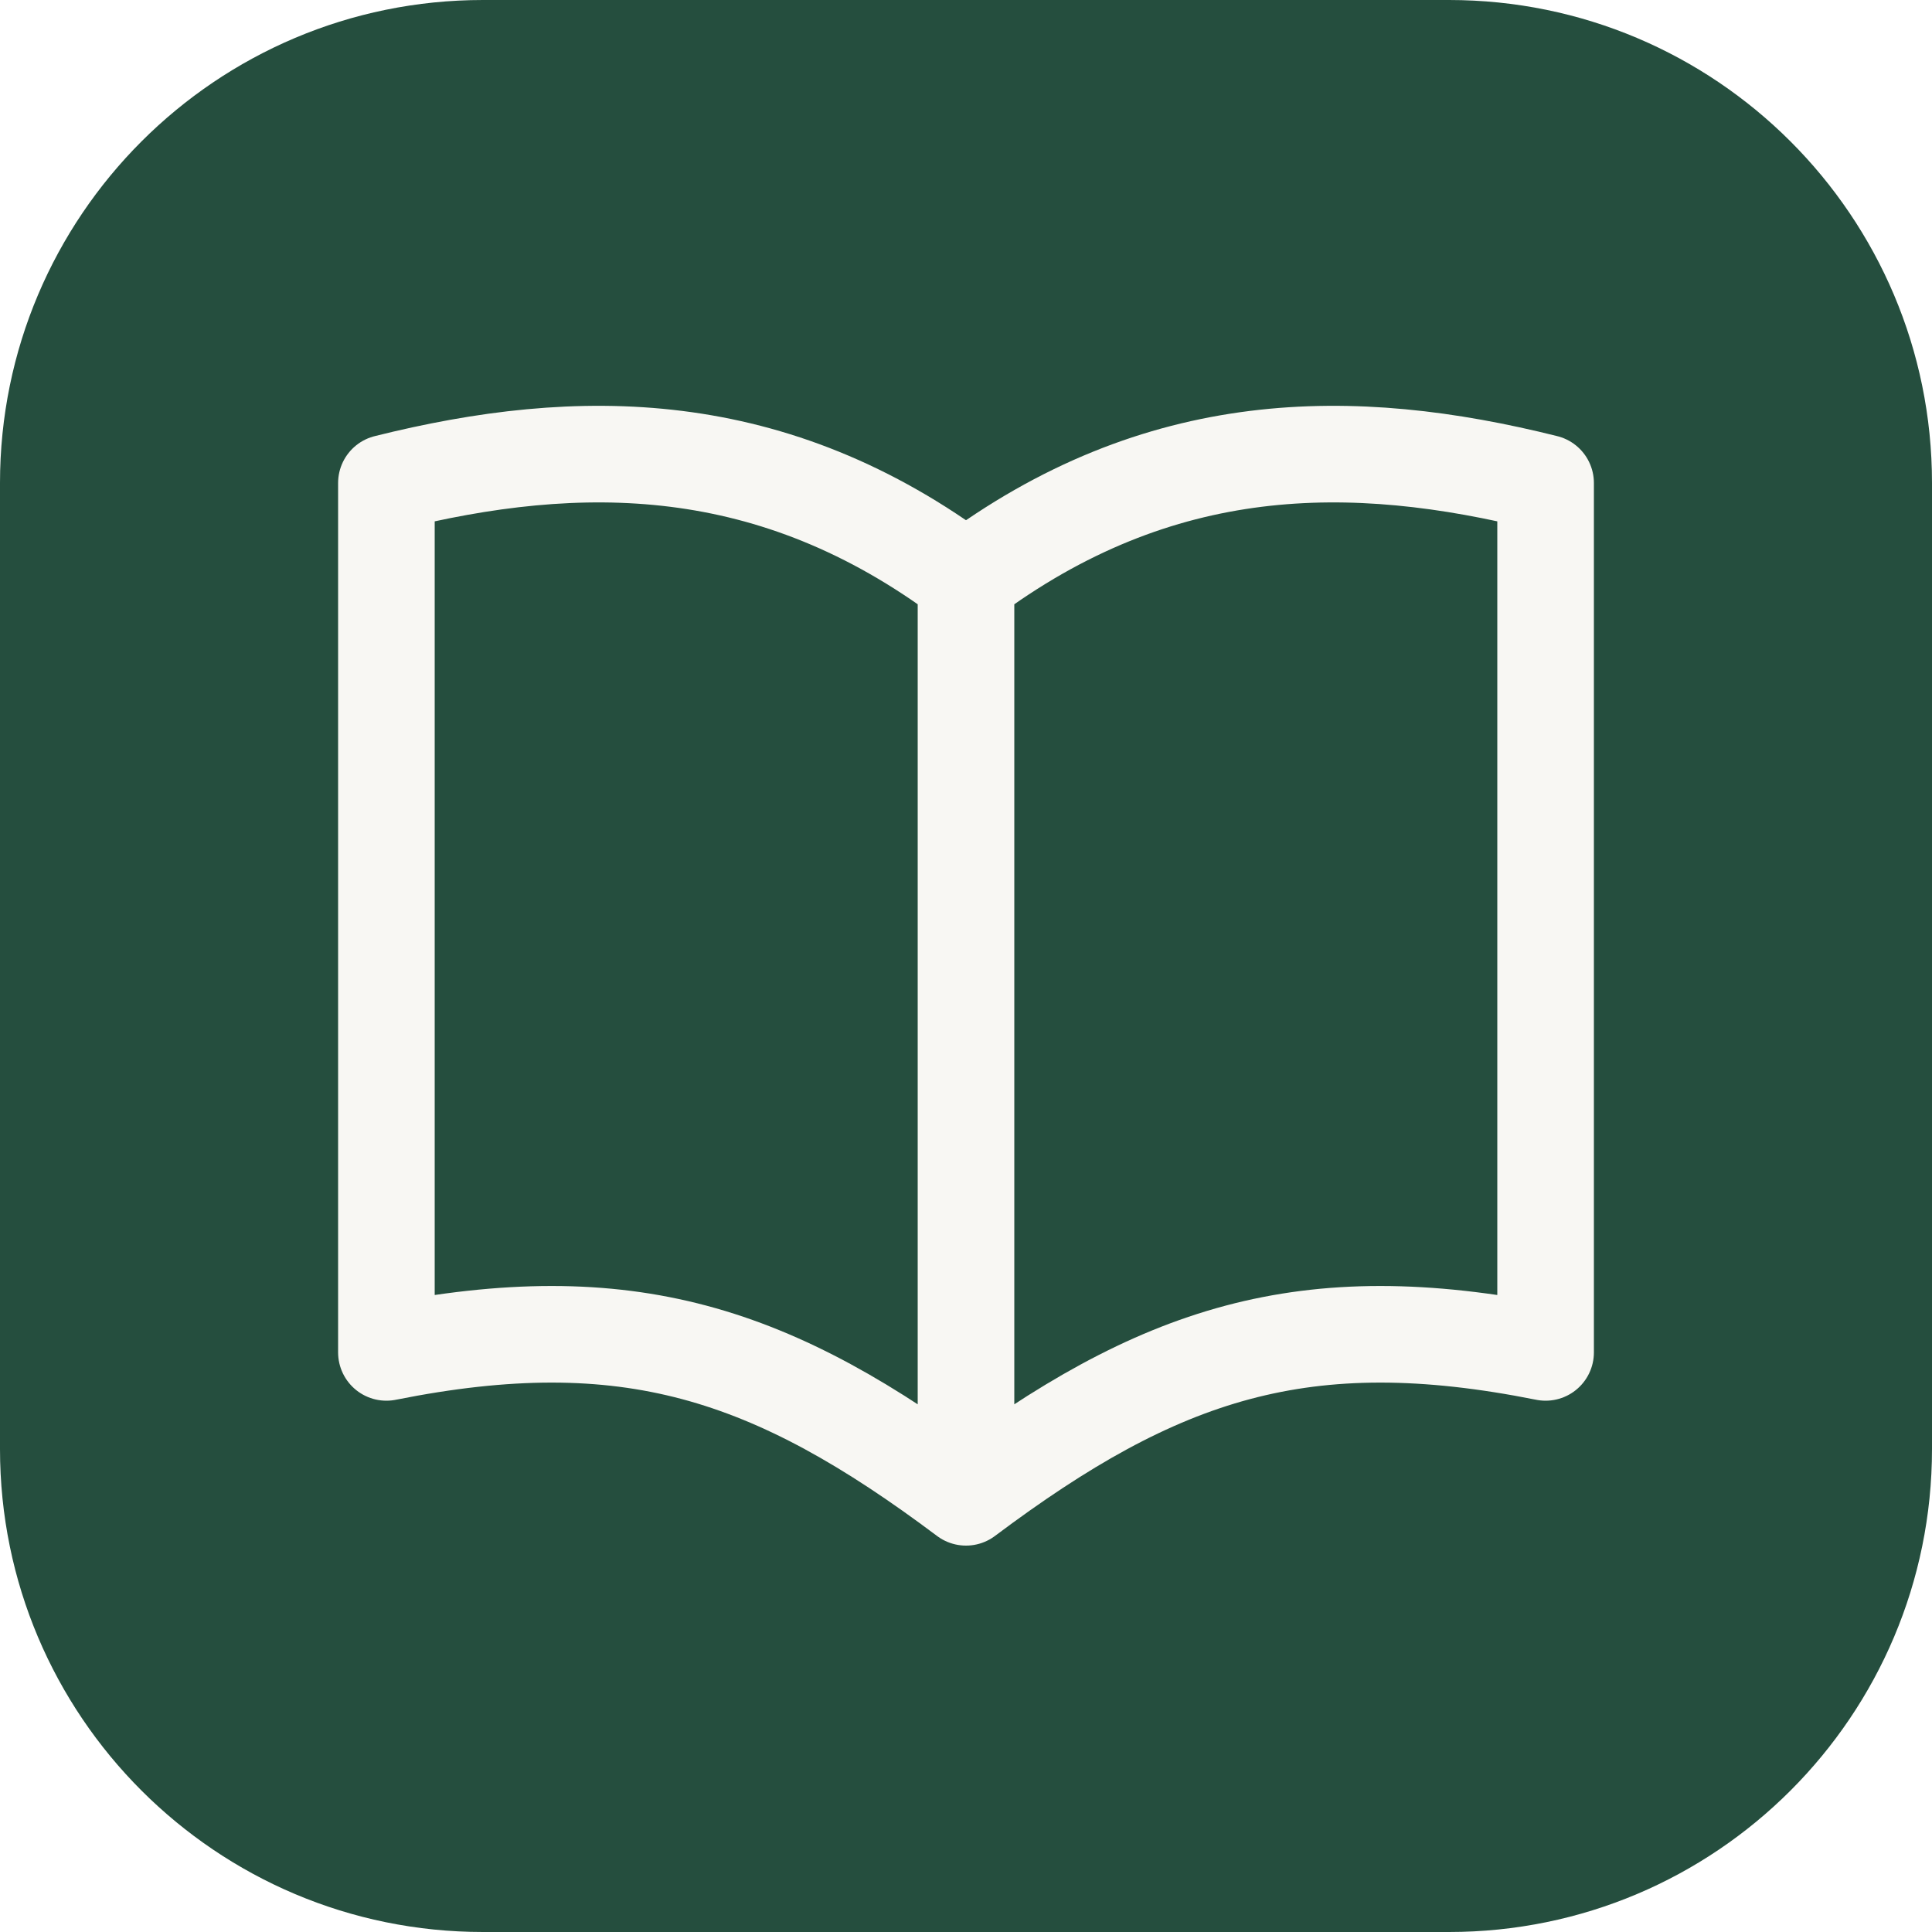
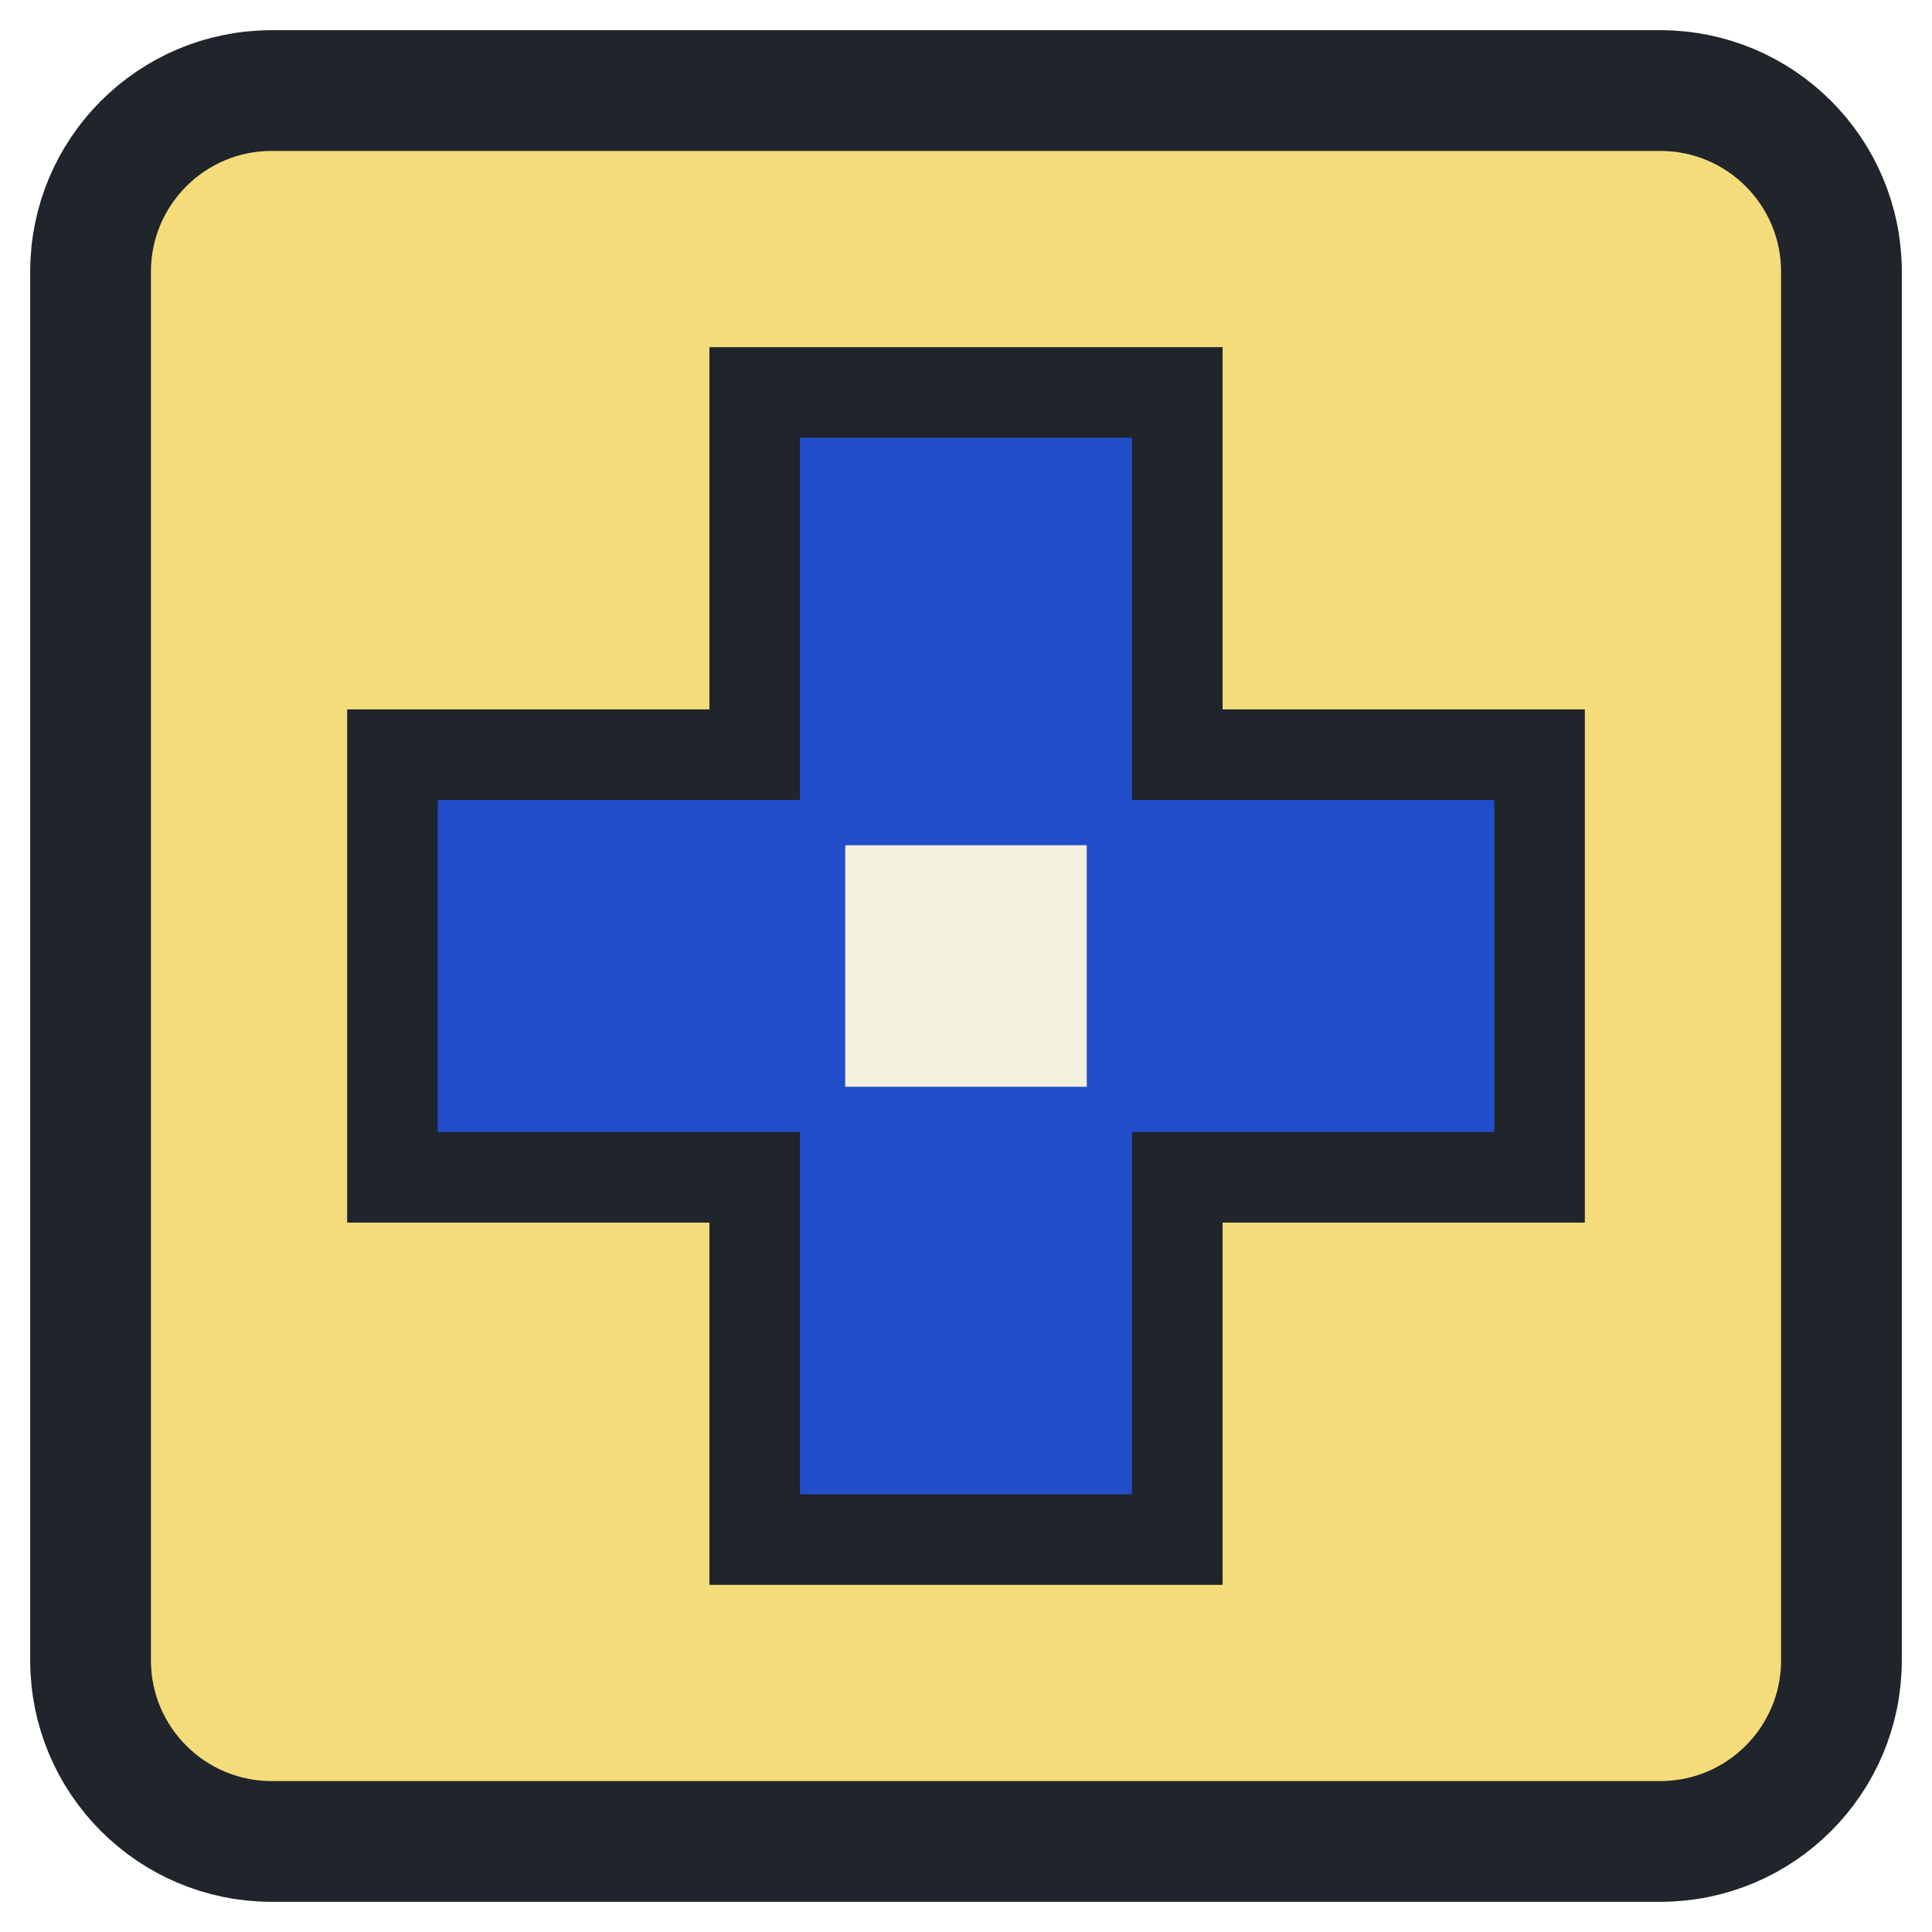
- <svg xmlns="http://www.w3.org/2000/svg" viewBox="0 0 40 40">
-   <rect width="40" height="40" rx="10" fill="#254e3e" />
-   <path d="M20 12c-4-3-8-3-12-2v18c5-1 8 0 12 3 4-3 7-4 12-3V10c-4-1-8-1-12 2v19" fill="none" stroke="#f8f7f3" stroke-width="2" stroke-linejoin="round" />
+ <svg xmlns="http://www.w3.org/2000/svg" viewBox="0 0 64 64">
+   <rect x="3" y="3" width="58" height="58" rx="6" fill="#f5dc7b" stroke="#20252b" stroke-width="4" />
+   <path d="M25 13h14v12h12v14H39v12H25V39H13V25h12z" fill="#234ecb" stroke="#20252b" stroke-width="3" />
+   <rect x="28" y="28" width="8" height="8" fill="#f4f0df" />
</svg>
